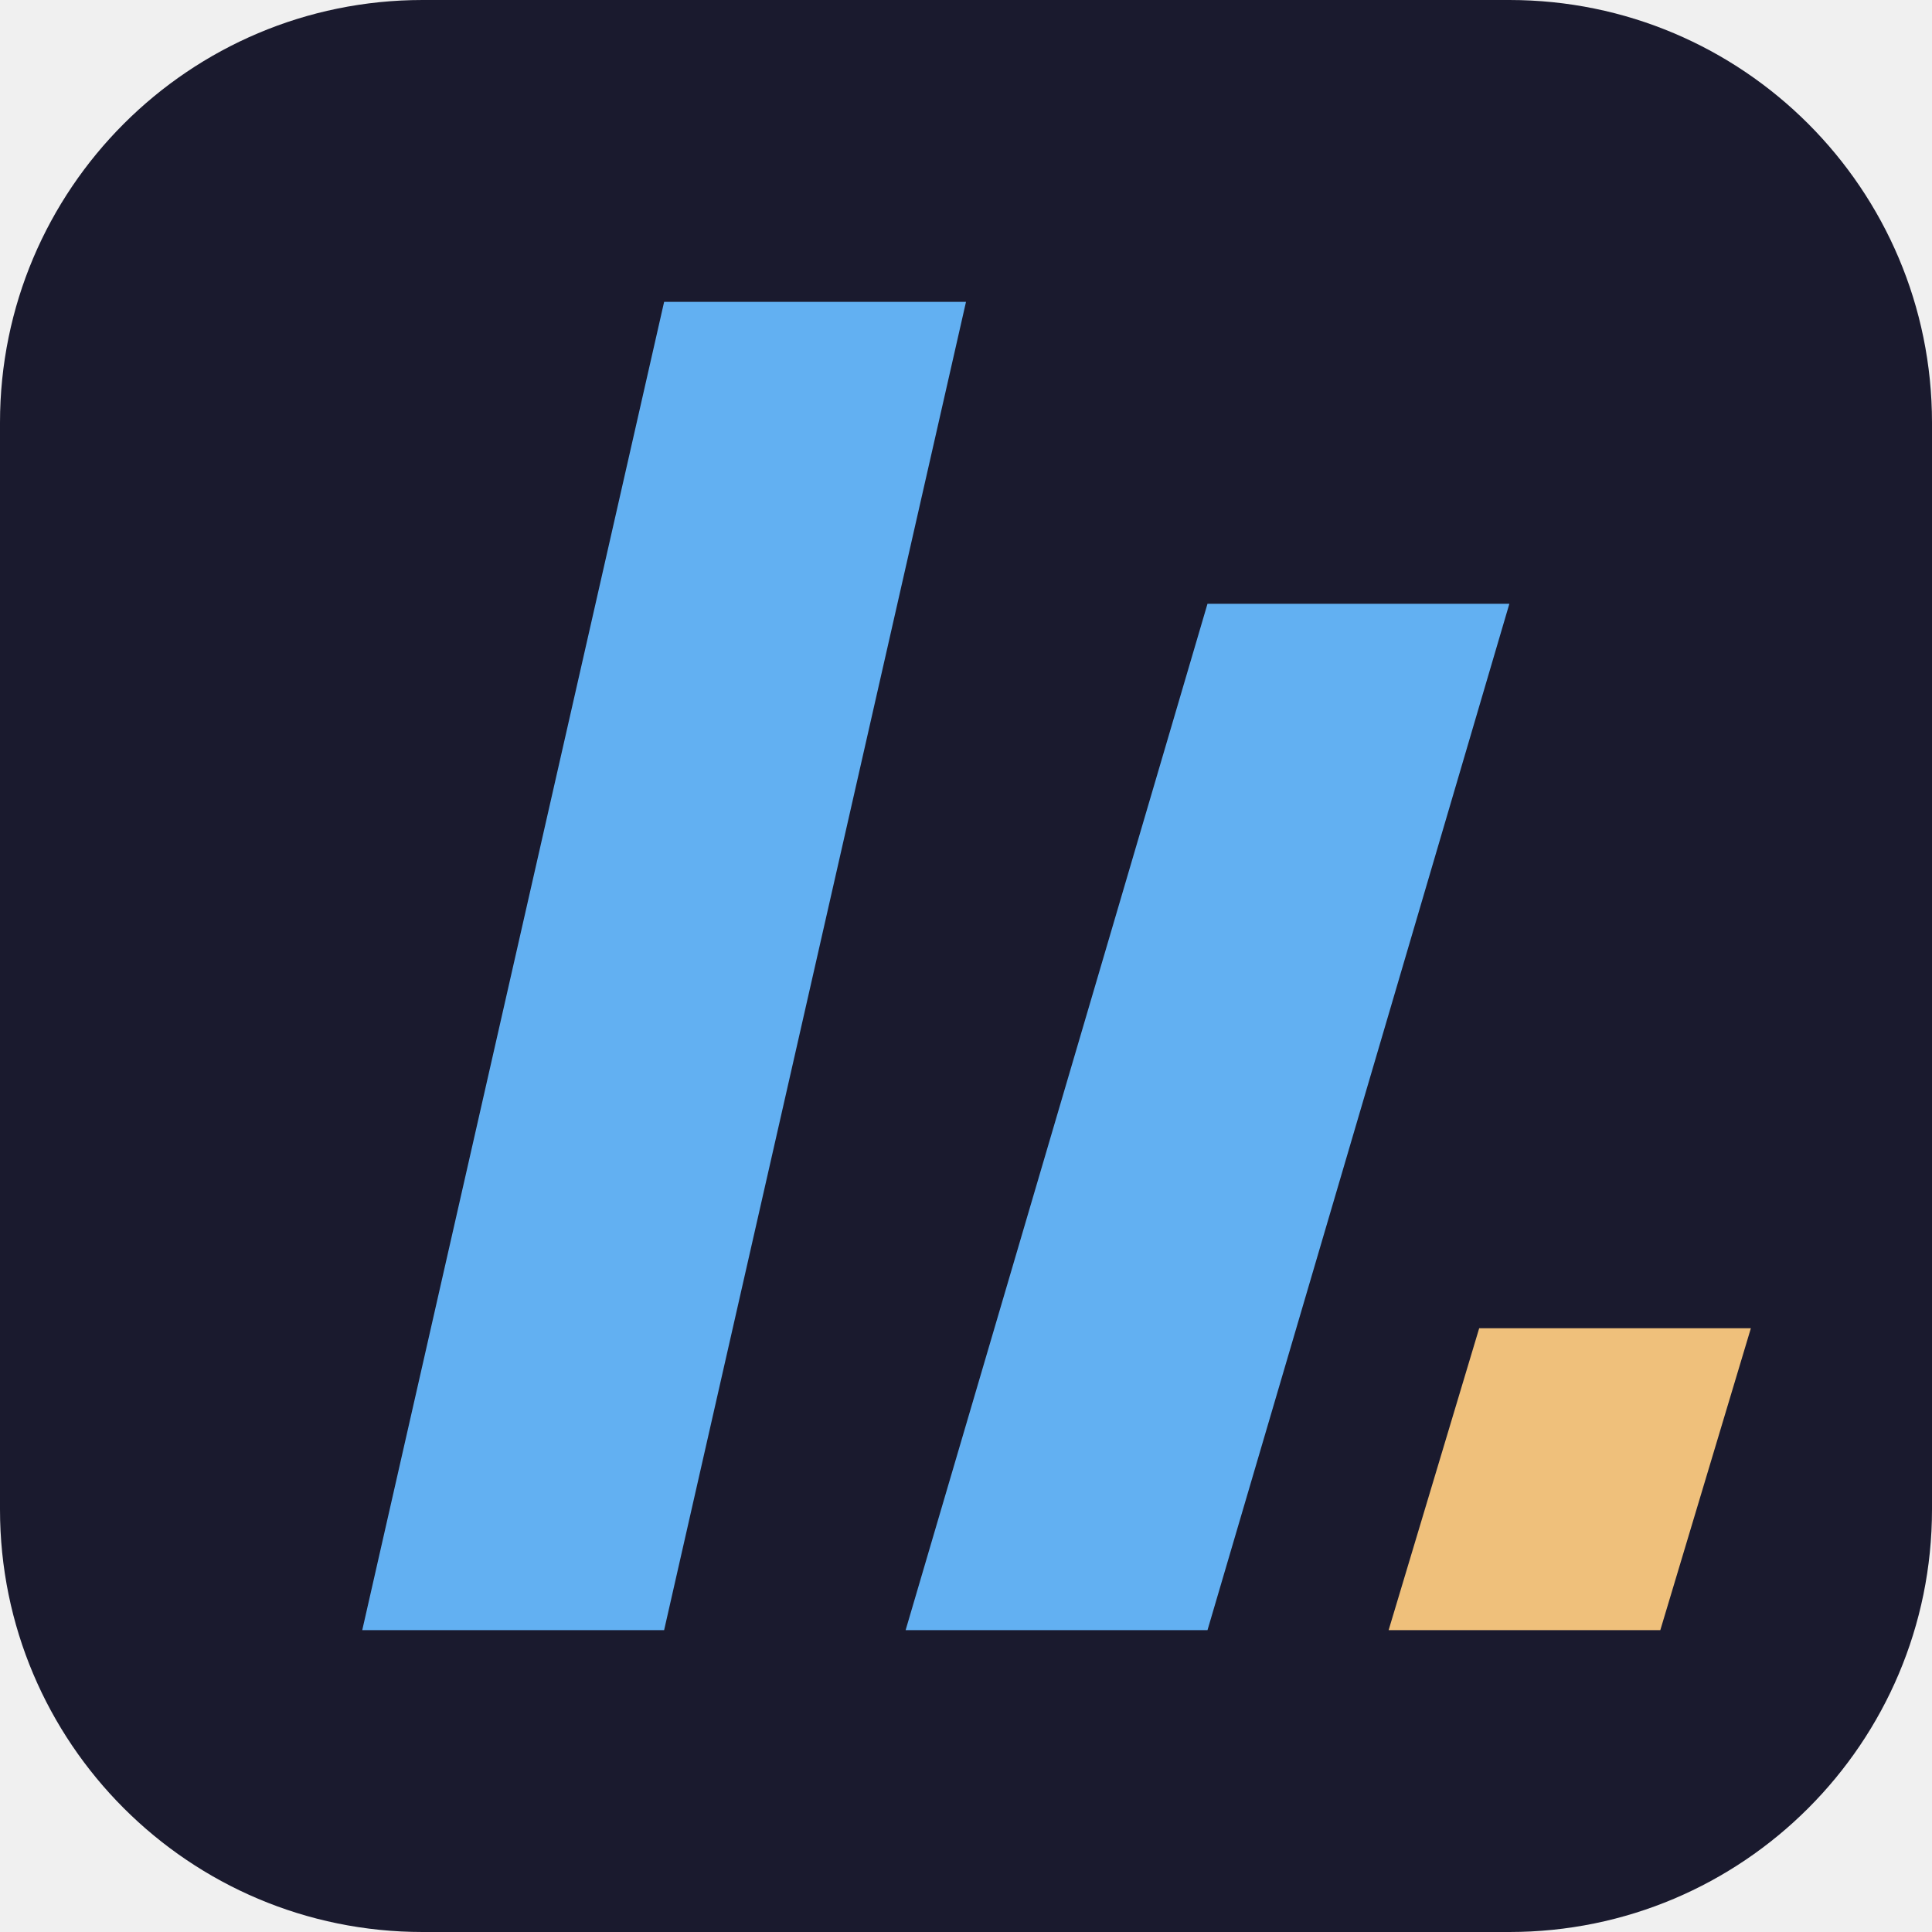
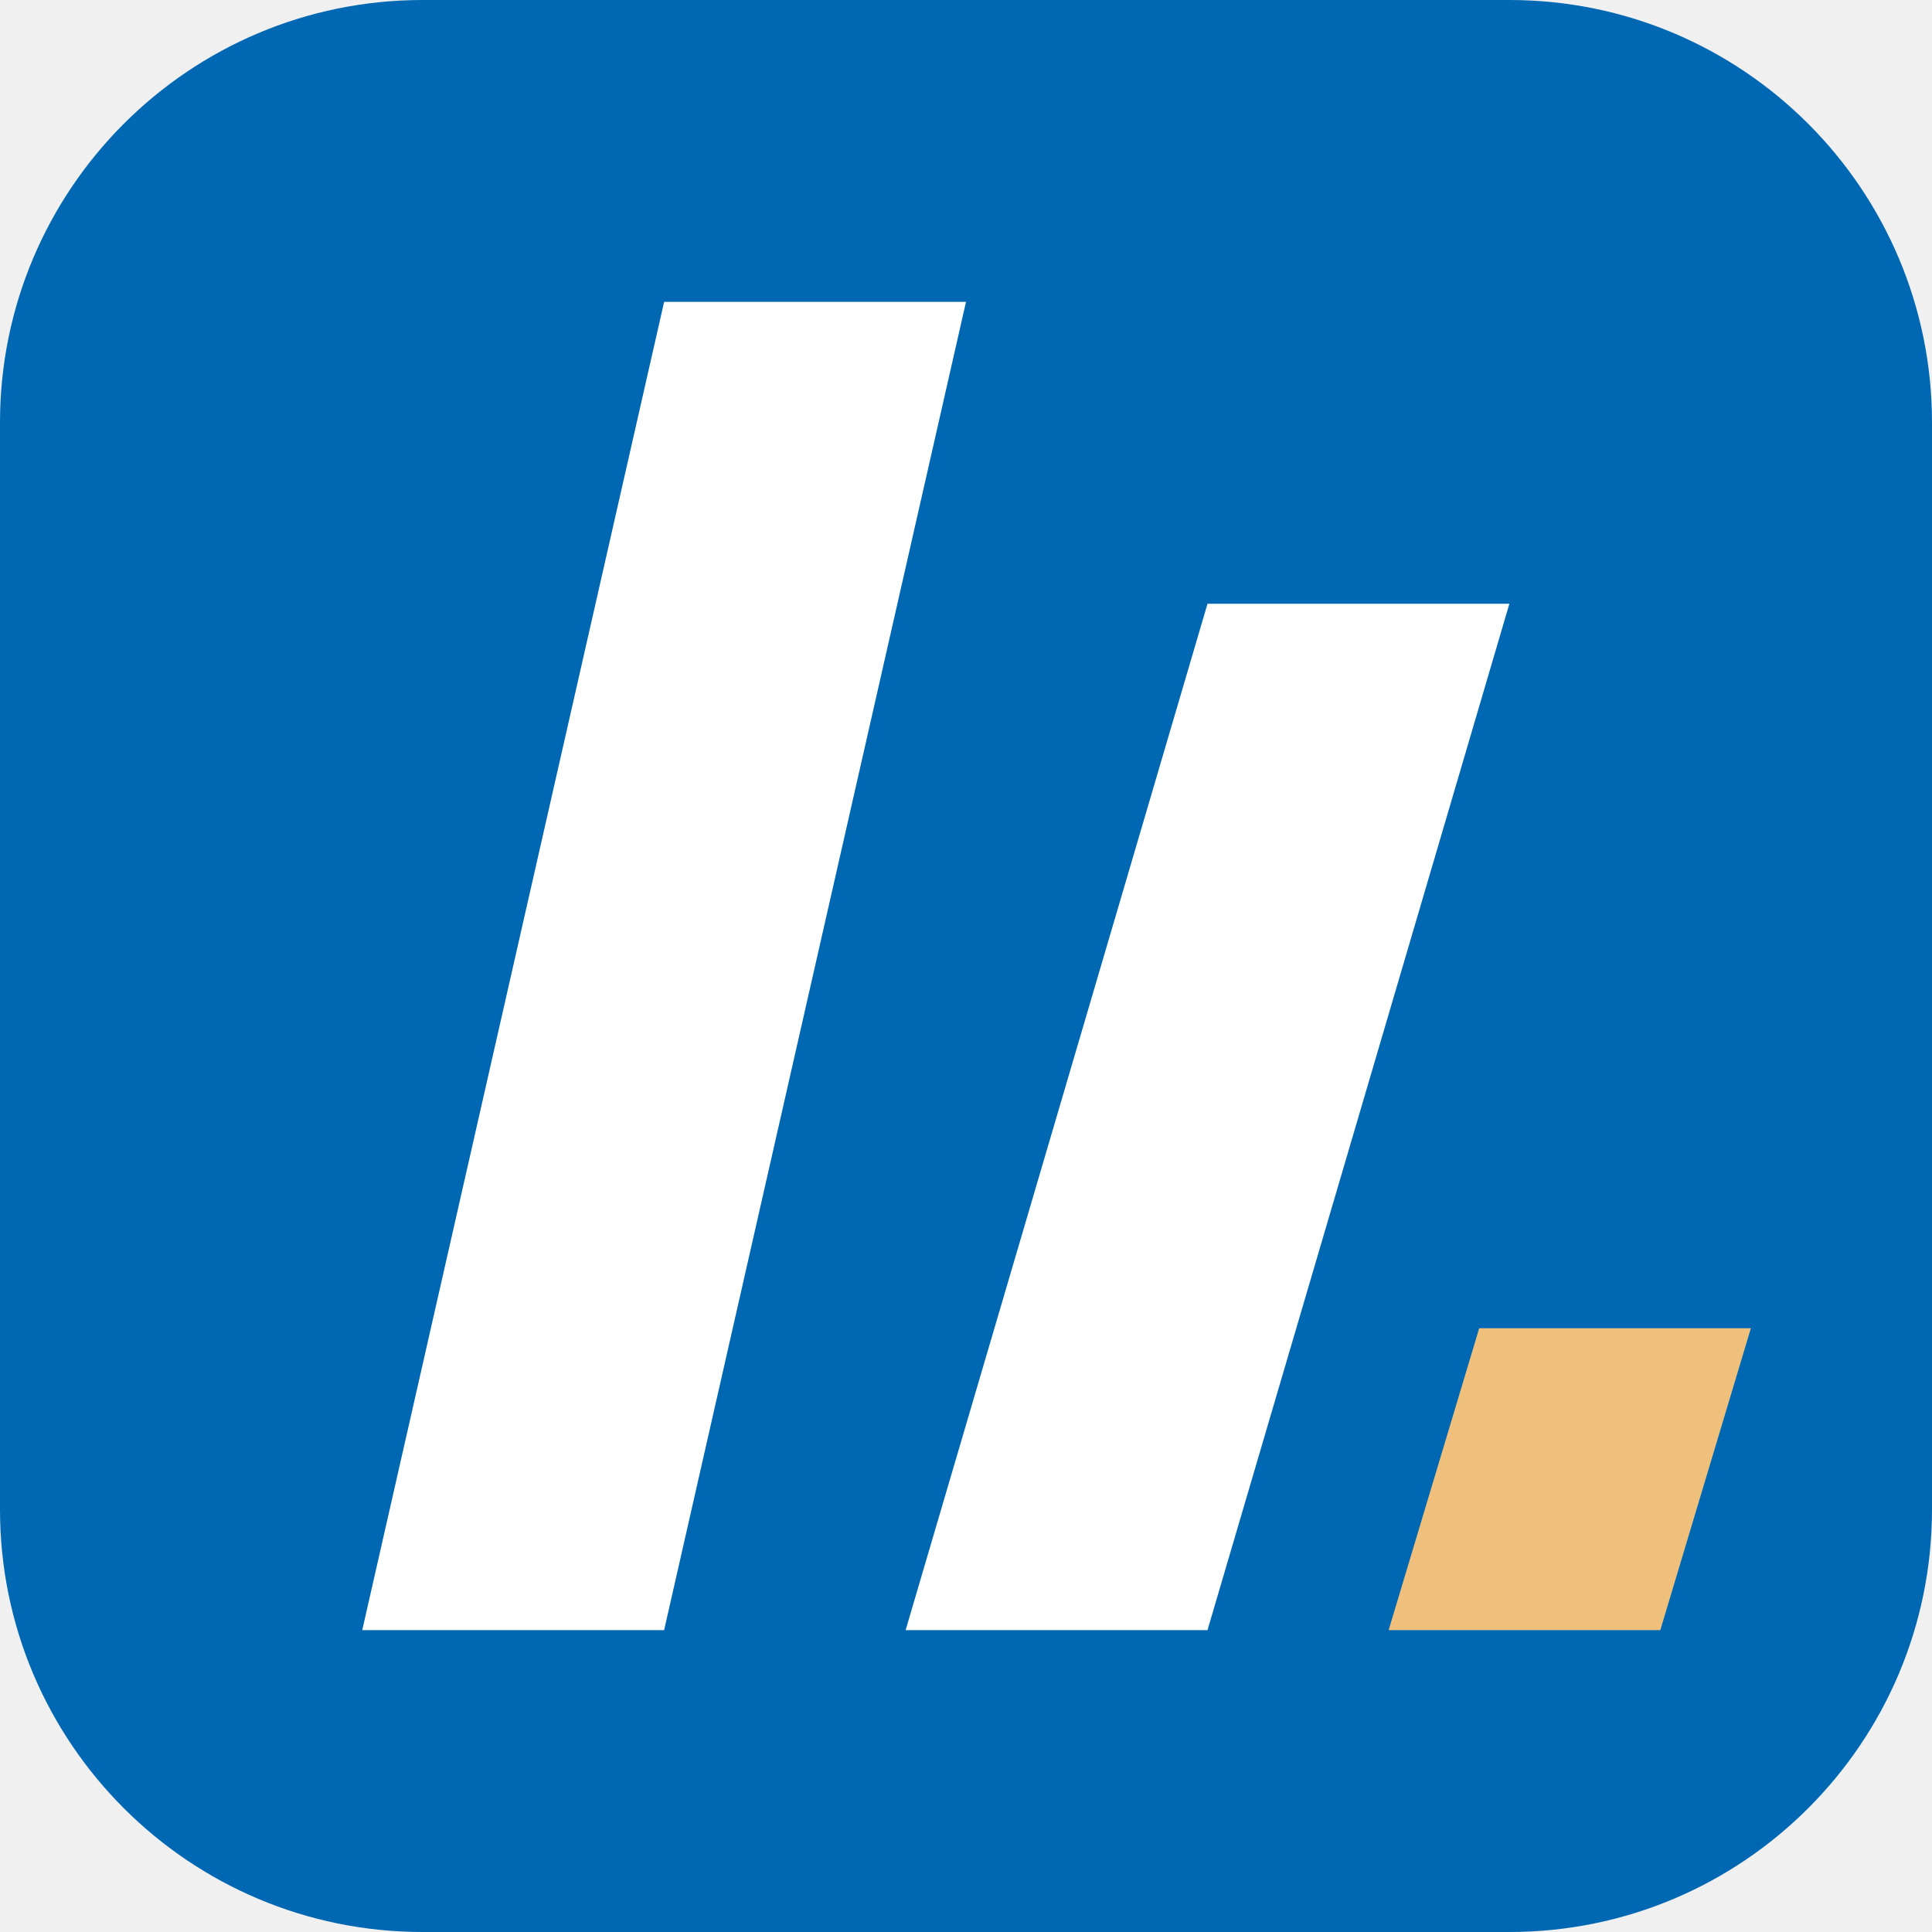
<svg xmlns="http://www.w3.org/2000/svg" viewBox="0 0 64 64">
-   <rect width="64" height="64" rx="14" fill="#1A1A2E" />
-   <path d="M12 54 22 10h10L22 54zM30 54l10-34h10L40 54z" fill="#62B0F2" />
+   <rect width="64" height="64" rx="14" fill="#0068B3" />
+   <path d="M12 54 22 10h10L22 54zM30 54l10-34h10L40 54z" fill="#fff" />
  <path d="M46 54l3-10h9l-3 10z" fill="#EFC07B" />
</svg>
